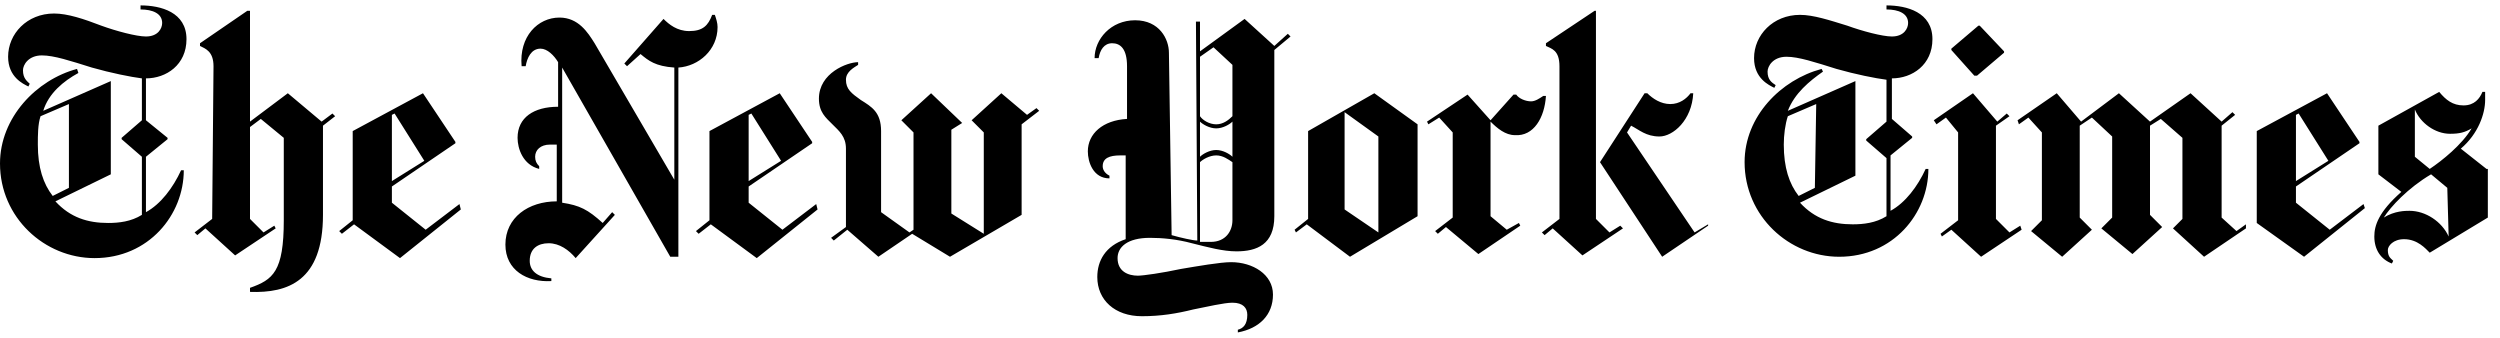
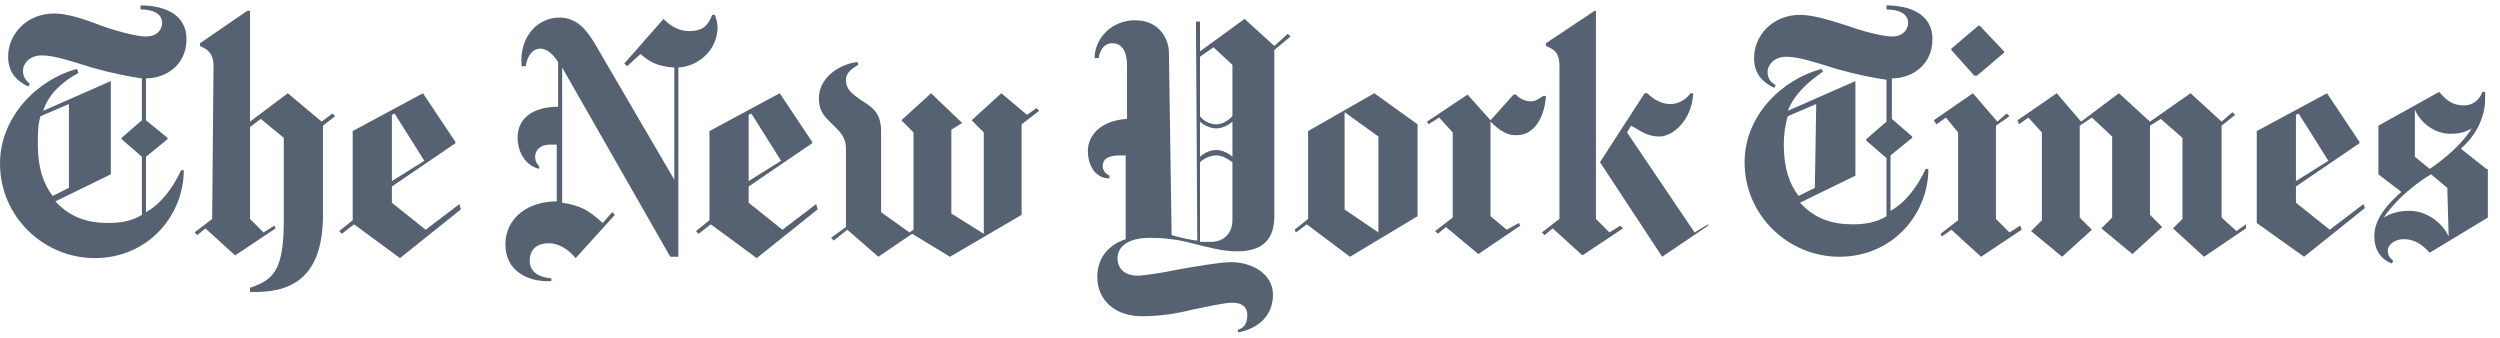
- <svg xmlns="http://www.w3.org/2000/svg" class="the-new-york-times" width="185px" height="25px" preserveAspectRatio="xMidYMid meet" viewBox="0 0 185 25" fill="currentColor">
+ <svg xmlns="http://www.w3.org/2000/svg" class="the-new-york-times" width="185px" height="25px" preserveAspectRatio="xMidYMid meet" viewBox="0 0 185 25" fill="#566271">
  <path d="M13.8 2.9c0-2-1.9-2.5-3.4-2.5v.3c.9 0 1.6.3 1.6 1 0 .4-.3 1-1.2 1-.7 0-2.2-.4-3.3-.8C6.2 1.4 5 1 4 1 2 1 .6 2.5.6 4.2c0 1.5 1.1 2 1.5 2.2l.1-.2c-.2-.2-.5-.4-.5-1 0-.4.4-1.1 1.4-1.1.9 0 2.1.4 3.7.9 1.4.4 2.9.7 3.7.8v3.1L9 10.2v.1l1.5 1.3v4.3c-.8.5-1.7.6-2.5.6-1.5 0-2.8-.4-3.9-1.6l4.1-2V6l-5 2.2C3.6 6.9 4.7 6 5.8 5.4l-.1-.3c-3 .8-5.7 3.6-5.7 7 0 4 3.3 7 7 7 4 0 6.6-3.2 6.6-6.5h-.2c-.6 1.3-1.5 2.5-2.6 3.1v-4.1l1.6-1.3v-.1l-1.6-1.3V5.8c1.5 0 3-1 3-2.9zm-8.7 11l-1.2.6c-.7-.9-1.1-2.1-1.1-3.8 0-.7 0-1.5.2-2.1l2.1-.9v6.2zm10.6 2.3l-1.3 1 .2.2.6-.5 2.2 2 3-2-.1-.2-.8.5-1-1V9.4l.8-.6 1.7 1.4v6.1c0 3.8-.8 4.4-2.5 5v.3c2.8.1 5.4-.8 5.4-5.7V9.3l.9-.7-.2-.2-.8.6-2.5-2.1L18.5 9V.8h-.2l-3.5 2.4v.2c.4.2 1 .4 1 1.5l-.1 11.3zM34 15.1L31.5 17 29 15v-1.2l4.7-3.2v-.1l-2.4-3.6-5.2 2.8v6.6l-1 .8.2.2.9-.7 3.4 2.5 4.5-3.6-.1-.4zm-5-1.7V8.5l.2-.1 2.2 3.5-2.4 1.5zM53.1 2c0-.3-.1-.6-.2-.9h-.2c-.3.8-.7 1.2-1.7 1.2-.9 0-1.5-.5-1.9-.9l-2.9 3.3.2.2 1-.9c.6.5 1.1.9 2.5 1v8.3L44 3.2c-.5-.8-1.2-1.9-2.6-1.9-1.6 0-3 1.4-2.8 3.6h.3c.1-.6.4-1.3 1.1-1.3.5 0 1 .5 1.3 1v3.3c-1.8 0-3 .8-3 2.3 0 .8.4 2 1.6 2.3v-.2c-.2-.2-.3-.4-.3-.7 0-.5.4-.9 1.1-.9h.5v4.2c-2.1 0-3.8 1.2-3.8 3.2 0 1.9 1.6 2.8 3.4 2.7v-.2c-1.1-.1-1.6-.6-1.6-1.3 0-.9.6-1.3 1.4-1.3.8 0 1.5.5 2 1.1l2.9-3.2-.2-.2-.7.8c-1.1-1-1.7-1.3-3-1.5V5l8 14h.6V5c1.5-.1 2.9-1.3 2.9-3zm7.3 13.1L57.9 17l-2.5-2v-1.2l4.7-3.2v-.1l-2.4-3.6-5.2 2.8v6.6l-1 .8.2.2.9-.7 3.4 2.5 4.5-3.6-.1-.4zm-5-1.7V8.5l.2-.1 2.2 3.5-2.4 1.5zM76.7 8l-.7.5-1.9-1.6-2.2 2 .9.9v7.5l-2.4-1.5V9.6l.8-.5-2.3-2.2-2.2 2 .9.9V17l-.3.2-2.1-1.5v-6c0-1.4-.7-1.8-1.5-2.3-.7-.5-1.1-.8-1.1-1.5 0-.6.6-.9.9-1.1v-.2c-.8 0-2.9.8-2.9 2.7 0 1 .5 1.4 1 1.9s1 .9 1 1.8v5.8l-1.1.8.2.2 1-.8 2.3 2 2.5-1.7 2.8 1.7 5.3-3.1V9.2l1.3-1-.2-.2zm18.6-5.5l-1 .9-2.2-2-3.3 2.4V1.6h-.3l.1 16.2c-.3 0-1.2-.2-1.9-.4l-.2-13.5c0-1-.7-2.4-2.5-2.4s-3 1.4-3 2.8h.3c.1-.6.4-1.1 1-1.1s1.1.4 1.1 1.7v3.9c-1.8.1-2.9 1.1-2.9 2.4 0 .8.4 2 1.6 2V13c-.4-.2-.5-.5-.5-.7 0-.6.5-.8 1.3-.8h.4v6.2c-1.5.5-2.1 1.6-2.1 2.8 0 1.7 1.3 2.9 3.3 2.9 1.4 0 2.6-.2 3.8-.5 1-.2 2.3-.5 2.9-.5.8 0 1.1.4 1.1.9 0 .7-.3 1-.7 1.1v.2c1.6-.3 2.6-1.3 2.6-2.8 0-1.5-1.5-2.4-3.1-2.4-.8 0-2.5.3-3.7.5-1.4.3-2.8.5-3.2.5-.7 0-1.5-.3-1.5-1.3 0-.8.7-1.5 2.4-1.5.9 0 2 .1 3.1.4 1.2.3 2.3.6 3.3.6 1.5 0 2.8-.5 2.8-2.6V3.7l1.2-1-.2-.2zm-4.1 6.1c-.3.3-.7.6-1.2.6s-1-.3-1.2-.6V4.2l1-.7 1.4 1.3v3.8zm0 3c-.2-.2-.7-.5-1.2-.5s-1 .3-1.2.5V9c.2.2.7.5 1.2.5s1-.3 1.2-.5v2.6zm0 4.7c0 .8-.5 1.6-1.6 1.6h-.8V12c.2-.2.7-.5 1.2-.5s.9.3 1.2.5v4.3zm13.7-7.1l-3.2-2.3-4.9 2.8v6.5l-1 .8.1.2.8-.6 3.2 2.4 5-3V9.2zm-5.4 6.3V8.3l2.5 1.8v7.1l-2.5-1.7zm14.9-8.4h-.2c-.3.2-.6.4-.9.4-.4 0-.9-.2-1.1-.5h-.2l-1.7 1.9-1.7-1.9-3 2 .1.2.8-.5 1 1.1v6.3l-1.3 1 .2.2.6-.5 2.4 2 3.1-2.1-.1-.2-.9.5-1.2-1V9c.5.5 1.1 1 1.8 1 1.4.1 2.2-1.3 2.3-2.9zm12 9.6L123 19l-4.6-7 3.3-5.1h.2c.4.4 1 .8 1.7.8s1.2-.4 1.5-.8h.2c-.1 2-1.5 3.2-2.5 3.2s-1.5-.5-2.1-.8l-.3.5 5 7.4 1-.6v.1zm-11-.5l-1.3 1 .2.2.6-.5 2.2 2 3-2-.2-.2-.8.5-1-1V.8h-.1l-3.6 2.4v.2c.4.2 1 .3 1 1.5v11.3zM143 2.9c0-2-1.9-2.5-3.4-2.5v.3c.9 0 1.6.3 1.6 1 0 .4-.3 1-1.2 1-.7 0-2.2-.4-3.3-.8-1.3-.4-2.5-.8-3.5-.8-2 0-3.4 1.5-3.4 3.2 0 1.5 1.1 2 1.5 2.2l.1-.2c-.3-.2-.6-.4-.6-1 0-.4.4-1.1 1.4-1.1.9 0 2.1.4 3.7.9 1.4.4 2.9.7 3.7.8V9l-1.5 1.3v.1l1.5 1.3V16c-.8.5-1.7.6-2.5.6-1.5 0-2.8-.4-3.9-1.6l4.1-2V6l-5 2.2c.5-1.3 1.6-2.2 2.6-2.9l-.1-.2c-3 .8-5.7 3.5-5.7 6.9 0 4 3.3 7 7 7 4 0 6.6-3.2 6.6-6.5h-.2c-.6 1.3-1.5 2.5-2.6 3.1v-4.1l1.6-1.3v-.1L140 8.8v-3c1.5 0 3-1 3-2.9zm-8.7 11l-1.2.6c-.7-.9-1.1-2.1-1.1-3.8 0-.7.1-1.5.3-2.1l2.1-.9-.1 6.2zm12.2-12h-.1l-2 1.7v.1l1.7 1.9h.2l2-1.7v-.1l-1.8-1.9zm3 14.8l-.8.5-1-1V9.3l1-.7-.2-.2-.7.6-1.8-2.1-2.9 2 .2.3.7-.5.9 1.1v6.5l-1.3 1 .1.2.7-.5 2.2 2 3-2-.1-.3zm16.7-.1l-.7.5-1.1-1V9.3l1-.8-.2-.2-.8.7-2.3-2.1-3 2.1-2.3-2.1L154 9l-1.8-2.1-2.9 2 .1.3.7-.5 1 1.1v6.5l-.8.8 2.3 1.9 2.2-2-.9-.9V9.3l.9-.6 1.5 1.4v6l-.8.8 2.3 1.9 2.2-2-.9-.9V9.3l.8-.5 1.6 1.4v6l-.7.7 2.3 2.1 3.1-2.1v-.3zm8.7-1.5l-2.5 1.9-2.5-2v-1.2l4.7-3.2v-.1l-2.4-3.6-5.2 2.8v6.8l3.5 2.5 4.5-3.6-.1-.3zm-5-1.7V8.5l.2-.1 2.2 3.5-2.4 1.5zm14.1-.9l-1.9-1.5c1.3-1.1 1.8-2.6 1.8-3.6v-.6h-.2c-.2.5-.6 1-1.4 1-.8 0-1.3-.4-1.8-1L176 9.3v3.6l1.7 1.3c-1.7 1.5-2 2.5-2 3.3 0 1 .5 1.7 1.3 2l.1-.2c-.2-.2-.4-.3-.4-.8 0-.3.4-.8 1.2-.8 1 0 1.6.7 1.9 1l4.3-2.6v-3.6h-.1zm-1.1-3c-.7 1.2-2.2 2.4-3.1 3l-1.1-.9V8.1c.4 1 1.5 1.8 2.6 1.8.7 0 1.1-.1 1.6-.4zm-1.7 8c-.5-1.1-1.7-1.9-2.9-1.9-.3 0-1.1 0-1.9.5.5-.8 1.8-2.2 3.5-3.2l1.2 1 .1 3.6z" />
</svg>
